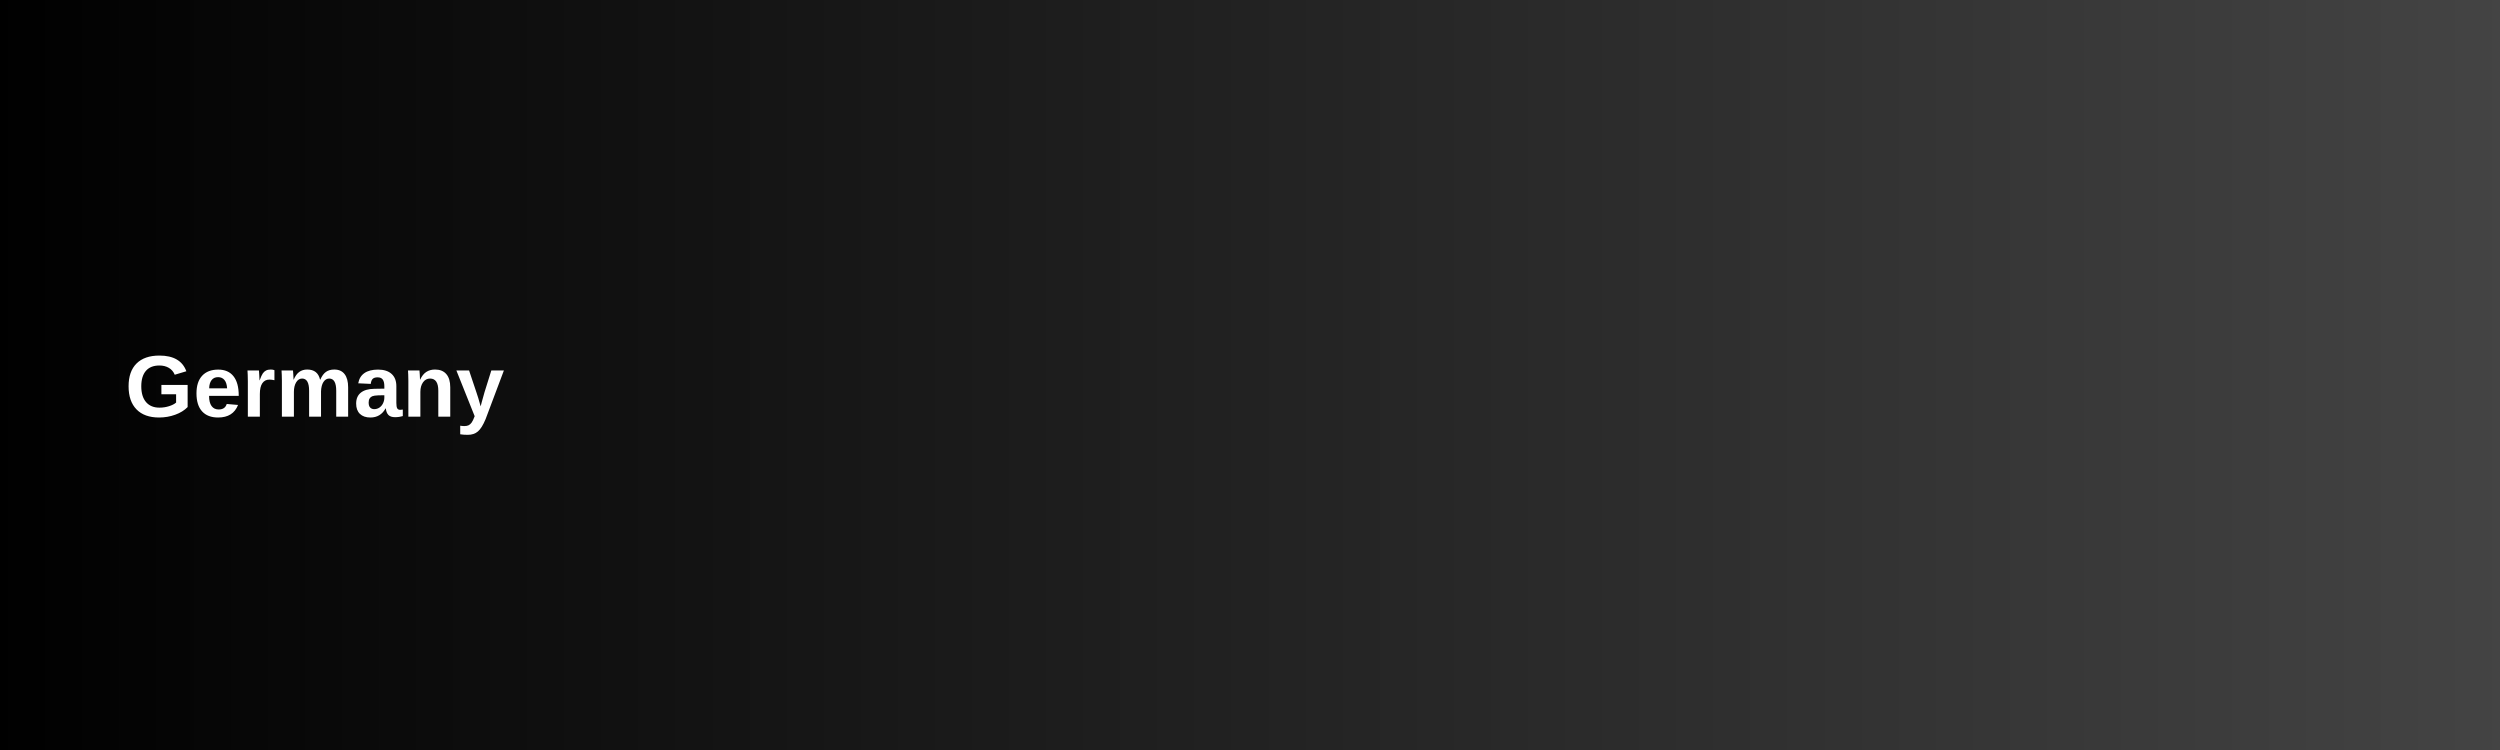
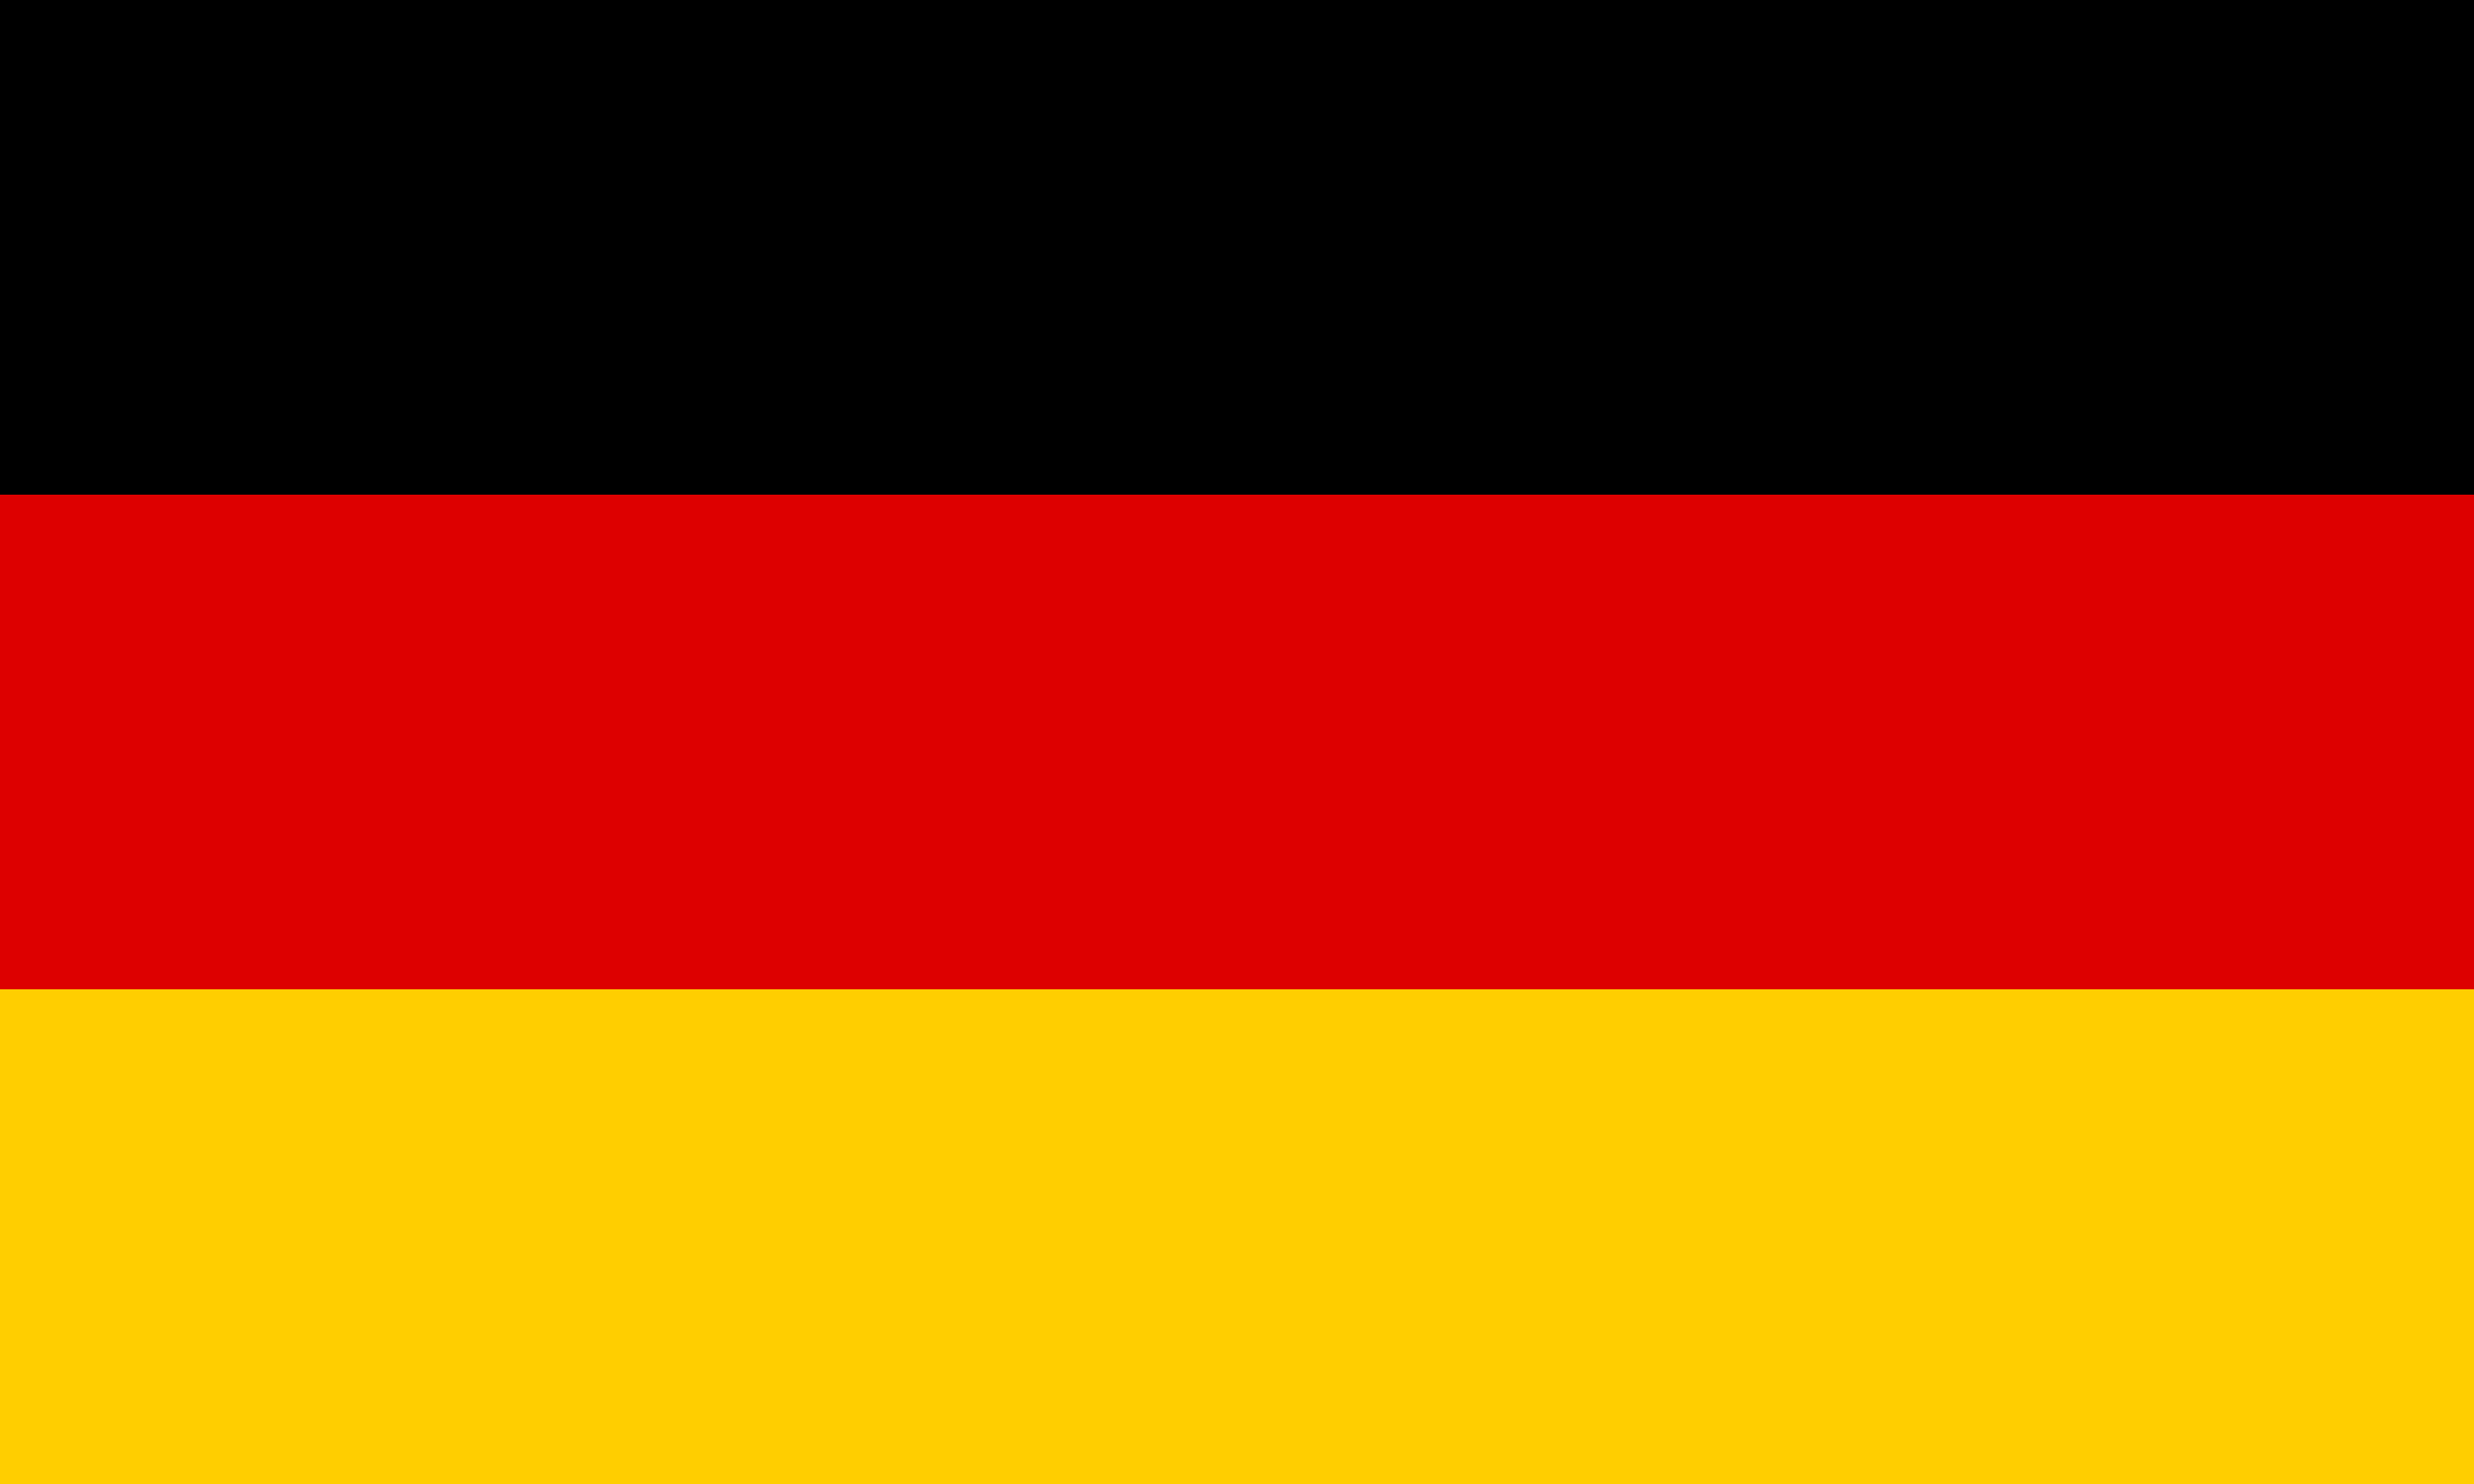
- <svg xmlns="http://www.w3.org/2000/svg" width="1200" height="360" viewBox="0 0 1200 360">
-   <defs>
-     <linearGradient id="g" x1="0" x2="1">
-       <stop offset="0" stop-color="#000000" />
-       <stop offset="1" stop-color="#444444" />
-     </linearGradient>
-   </defs>
-   <rect width="1200" height="360" fill="url(#g)" />
-   <text x="60" y="200" font-family="Arial, Helvetica, sans-serif" font-size="42" fill="#fff" font-weight="700">Germany</text>
+ <svg xmlns="http://www.w3.org/2000/svg" viewBox="0 0 150 90">
+   <rect width="150" height="30" fill="#000" />
+   <rect y="30" width="150" height="30" fill="#D00" />
+   <rect y="60" width="150" height="30" fill="#FFCE00" />
</svg>
